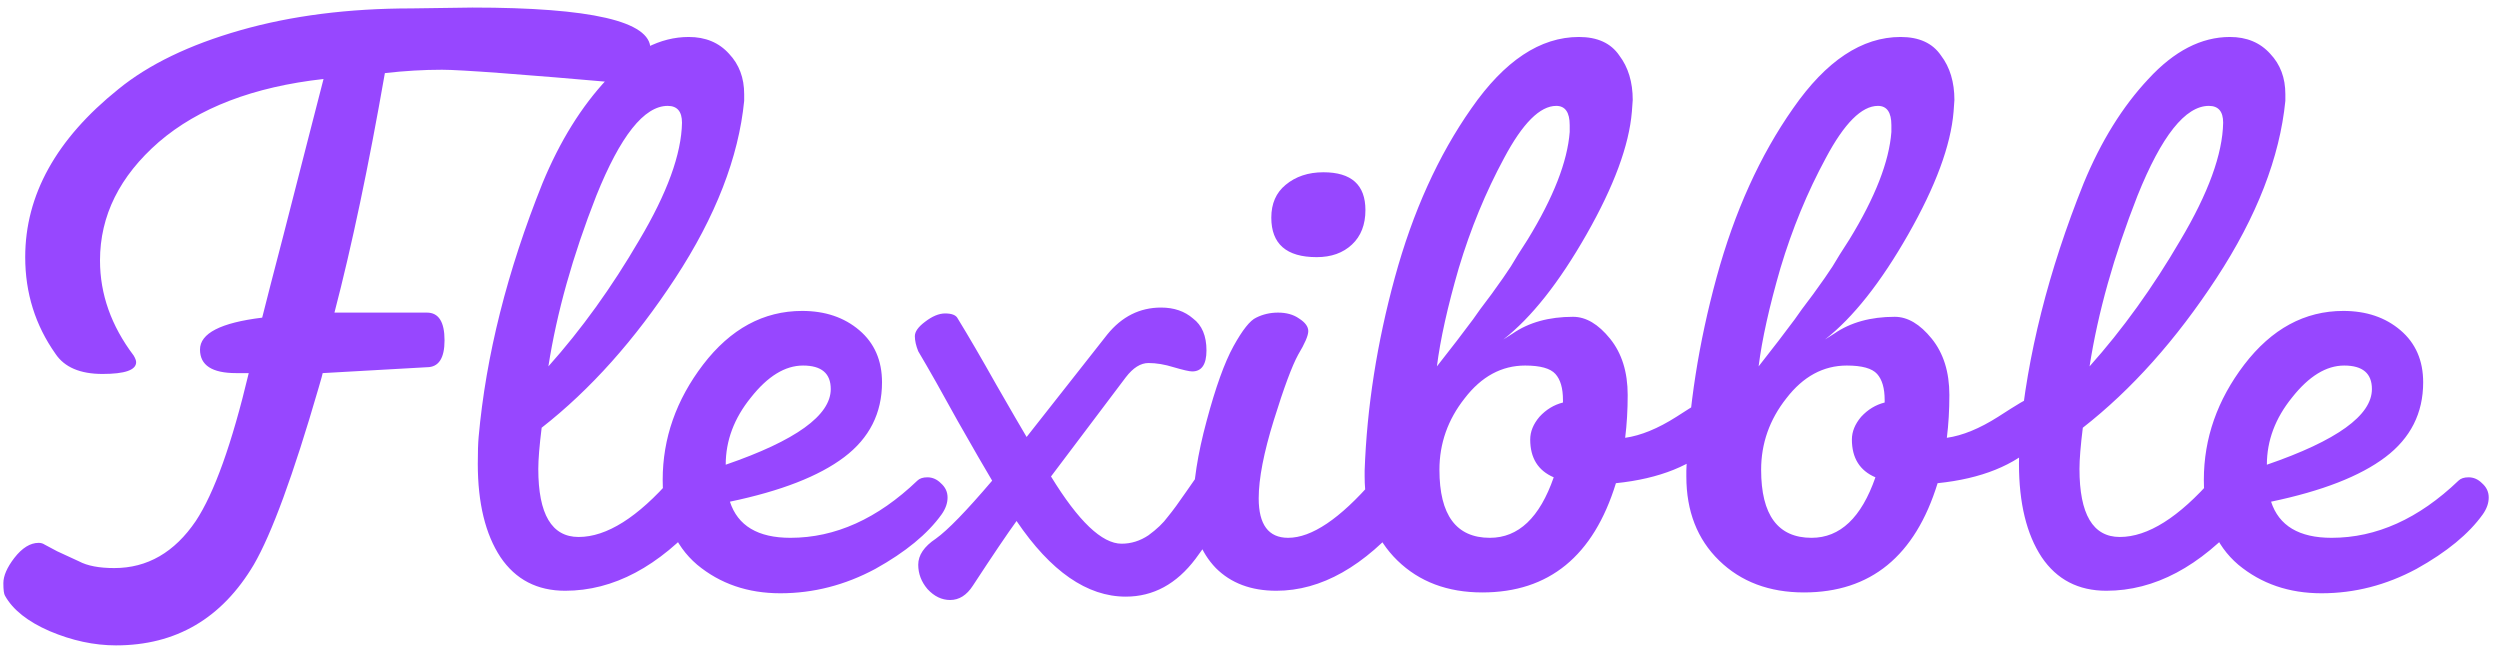
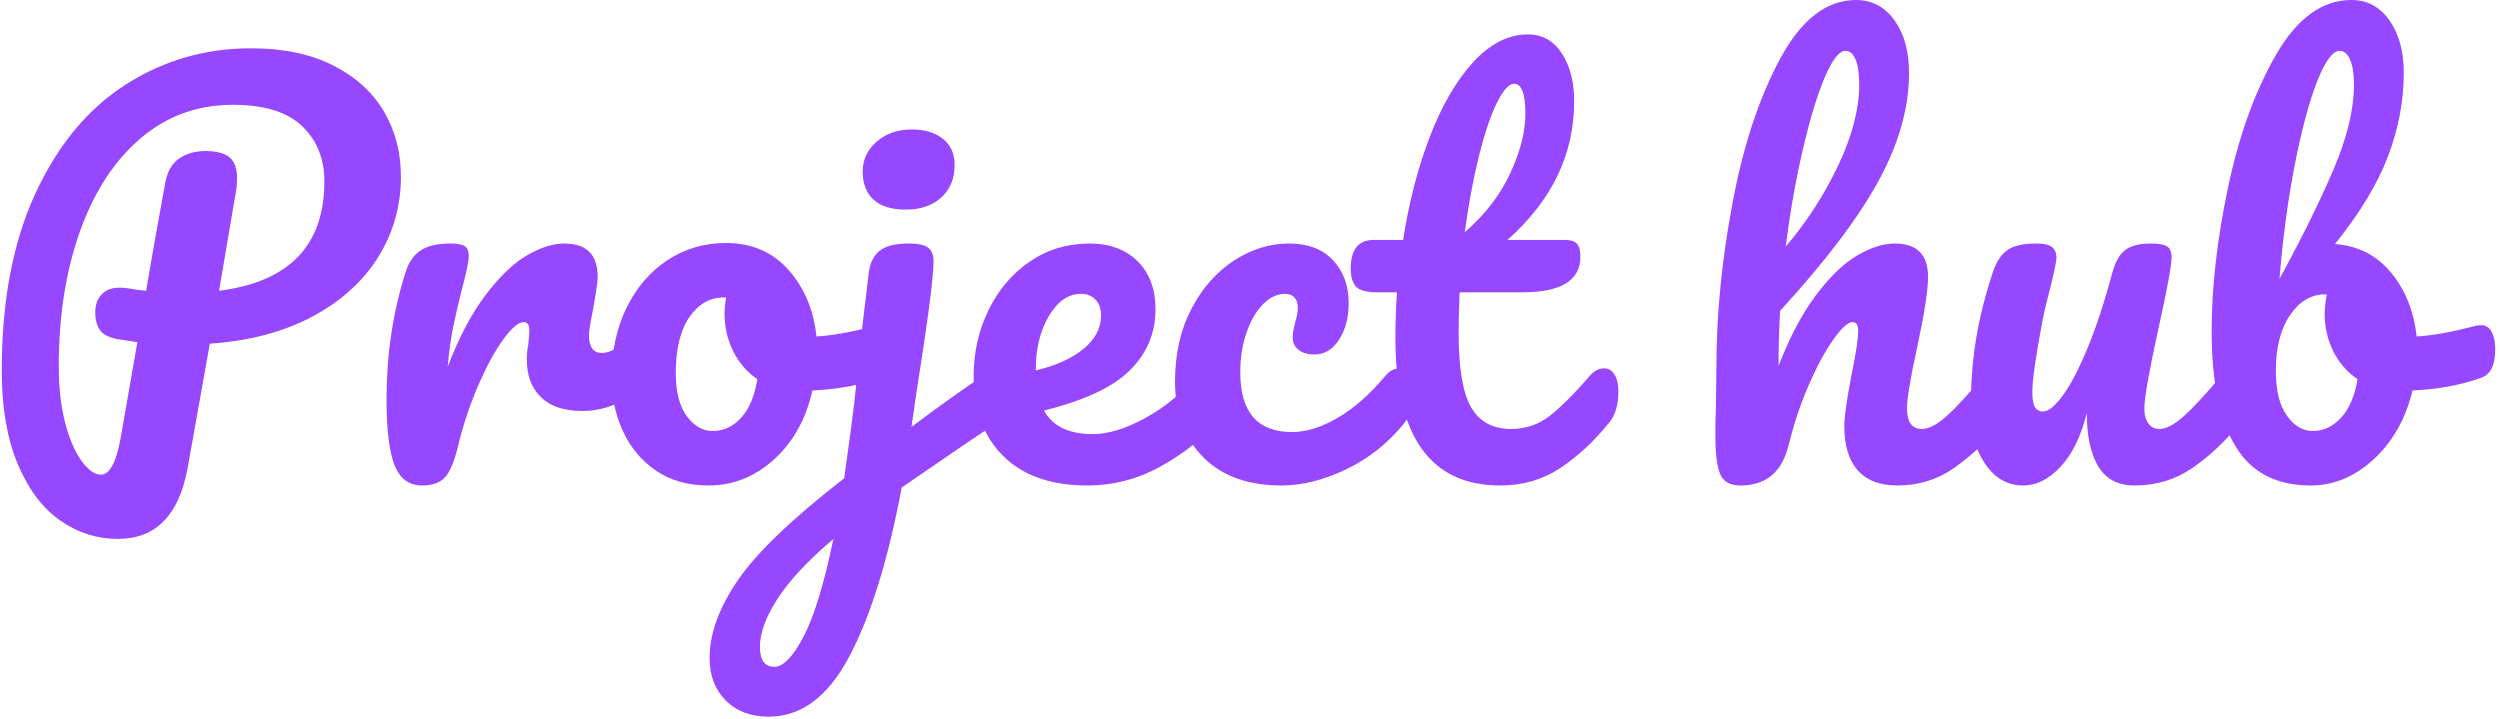
- <svg xmlns="http://www.w3.org/2000/svg" width="119" height="31" viewBox="0 0 119 31" fill="none">
-   <path d="M22.48 0.36C28.133 0.36 30.96 1.013 30.96 2.32C30.96 2.773 30.853 3.16 30.64 3.48C30.453 3.8 30.173 3.96 29.8 3.96H29.68C24.8 3.533 21.92 3.32 21.04 3.32C20.16 3.32 19.253 3.373 18.32 3.48C17.547 7.907 16.747 11.707 15.92 14.88H20.32C20.88 14.88 21.16 15.32 21.16 16.2C21.16 17.053 20.88 17.48 20.32 17.48L15.36 17.76C15.36 17.787 15.293 18.027 15.16 18.48C13.96 22.613 12.933 25.413 12.08 26.88C10.56 29.44 8.373 30.72 5.52 30.72C4.48 30.72 3.427 30.493 2.36 30.04C1.32 29.587 0.613 29.027 0.24 28.36C0.187 28.28 0.16 28.08 0.16 27.76C0.16 27.413 0.333 27.013 0.68 26.56C1.053 26.08 1.44 25.84 1.84 25.84C1.947 25.84 2.04 25.867 2.12 25.92C2.227 25.973 2.427 26.08 2.72 26.24L3.76 26.72C4.16 26.933 4.72 27.04 5.44 27.04C7.013 27.04 8.307 26.293 9.32 24.8C10.2 23.467 11.04 21.12 11.84 17.76H11.24C10.093 17.76 9.52 17.387 9.52 16.64C9.52 15.867 10.507 15.36 12.48 15.12C12.693 14.267 13.027 12.973 13.48 11.24C13.933 9.48 14.333 7.92 14.68 6.56C15.027 5.2 15.267 4.267 15.4 3.76C12.067 4.133 9.453 5.133 7.56 6.76C5.693 8.387 4.76 10.267 4.76 12.4C4.76 14 5.293 15.507 6.36 16.92C6.44 17.053 6.48 17.16 6.48 17.24C6.48 17.613 5.947 17.8 4.88 17.8C3.813 17.8 3.067 17.48 2.64 16.84C1.68 15.48 1.2 13.947 1.2 12.24C1.2 9.28 2.68 6.613 5.64 4.24C7.08 3.067 9.013 2.133 11.44 1.44C13.867 0.747 16.587 0.4 19.6 0.4L22.48 0.36ZM26.903 28.12C25.57 28.12 24.543 27.587 23.823 26.52C23.103 25.427 22.743 23.947 22.743 22.08C22.743 21.52 22.756 21.093 22.783 20.8C23.13 16.933 24.143 12.907 25.823 8.72C26.65 6.72 27.677 5.067 28.903 3.76C30.13 2.427 31.423 1.76 32.783 1.76C33.583 1.76 34.223 2.027 34.703 2.56C35.183 3.067 35.423 3.707 35.423 4.48V4.8C35.157 7.493 34.063 10.307 32.143 13.24C30.223 16.173 28.103 18.547 25.783 20.36C25.677 21.213 25.623 21.867 25.623 22.32C25.623 24.48 26.263 25.56 27.543 25.56C28.877 25.56 30.357 24.627 31.983 22.76C32.17 22.573 32.397 22.48 32.663 22.48C32.956 22.48 33.223 22.6 33.463 22.84C33.73 23.053 33.863 23.333 33.863 23.68C33.863 24 33.703 24.333 33.383 24.68C31.357 26.973 29.197 28.12 26.903 28.12ZM31.783 5.04C30.663 5.04 29.53 6.467 28.383 9.32C27.263 12.173 26.503 14.88 26.103 17.44C27.677 15.68 29.116 13.68 30.423 11.44C31.756 9.2 32.437 7.333 32.463 5.84C32.463 5.307 32.236 5.04 31.783 5.04ZM31.544 22.84C31.544 20.867 32.184 19.04 33.464 17.36C34.771 15.653 36.344 14.8 38.184 14.8C39.277 14.8 40.184 15.107 40.904 15.72C41.624 16.333 41.984 17.16 41.984 18.2C41.984 19.667 41.384 20.853 40.184 21.76C38.984 22.667 37.171 23.373 34.744 23.88C35.117 25.027 36.077 25.6 37.624 25.6C39.757 25.6 41.771 24.693 43.664 22.88C43.771 22.773 43.931 22.72 44.144 22.72C44.384 22.72 44.597 22.813 44.784 23C44.997 23.187 45.104 23.413 45.104 23.68C45.104 23.947 45.011 24.213 44.824 24.48C44.157 25.413 43.104 26.28 41.664 27.08C40.224 27.853 38.717 28.24 37.144 28.24C35.597 28.24 34.277 27.787 33.184 26.88C32.091 25.947 31.544 24.6 31.544 22.84ZM38.224 17.4C37.371 17.4 36.544 17.907 35.744 18.92C34.944 19.907 34.544 20.973 34.544 22.12C37.877 20.973 39.544 19.773 39.544 18.52C39.544 17.773 39.104 17.4 38.224 17.4ZM48.388 24.8C47.961 25.387 47.267 26.413 46.307 27.88C46.014 28.333 45.654 28.56 45.227 28.56C44.828 28.56 44.468 28.387 44.148 28.04C43.854 27.693 43.708 27.307 43.708 26.88C43.708 26.427 43.987 26.013 44.547 25.64C45.108 25.24 46.001 24.32 47.227 22.88C46.907 22.347 46.361 21.4 45.587 20.04C44.841 18.68 44.214 17.573 43.708 16.72C43.601 16.453 43.547 16.213 43.547 16C43.547 15.787 43.708 15.56 44.028 15.32C44.374 15.053 44.694 14.92 44.987 14.92C45.307 14.92 45.508 15 45.587 15.16C46.094 15.987 46.708 17.04 47.428 18.32C48.148 19.573 48.627 20.4 48.867 20.8L52.708 15.92C53.401 15.067 54.254 14.64 55.267 14.64C55.881 14.64 56.388 14.813 56.788 15.16C57.214 15.48 57.428 15.987 57.428 16.68C57.428 17.347 57.201 17.68 56.748 17.68C56.614 17.68 56.321 17.613 55.867 17.48C55.441 17.347 55.041 17.28 54.667 17.28C54.294 17.28 53.934 17.507 53.587 17.96L50.028 22.68C51.334 24.813 52.454 25.88 53.388 25.88C53.841 25.88 54.267 25.747 54.667 25.48C55.068 25.187 55.374 24.893 55.587 24.6C55.828 24.307 56.121 23.907 56.468 23.4C56.814 22.893 57.081 22.52 57.267 22.28C57.454 22.04 57.681 21.92 57.947 21.92C58.214 21.92 58.414 22.027 58.547 22.24C58.708 22.453 58.788 22.72 58.788 23.04C58.788 23.333 58.734 23.56 58.627 23.72C58.547 23.853 58.361 24.213 58.068 24.8C57.774 25.36 57.388 25.96 56.907 26.6C56.001 27.8 54.894 28.4 53.587 28.4C51.748 28.4 50.014 27.2 48.388 24.8ZM56.794 24.16C56.794 22.987 57.008 21.613 57.434 20.04C57.861 18.44 58.288 17.253 58.714 16.48C59.141 15.707 59.501 15.253 59.794 15.12C60.114 14.96 60.461 14.88 60.834 14.88C61.234 14.88 61.568 14.973 61.834 15.16C62.128 15.347 62.274 15.547 62.274 15.76C62.274 15.973 62.114 16.347 61.794 16.88C61.501 17.413 61.114 18.453 60.634 20C60.154 21.547 59.914 22.787 59.914 23.72C59.914 24.973 60.381 25.6 61.314 25.6C62.434 25.6 63.781 24.693 65.354 22.88C65.568 22.613 65.821 22.48 66.114 22.48C66.434 22.48 66.714 22.6 66.954 22.84C67.221 23.053 67.354 23.32 67.354 23.64C67.354 23.933 67.208 24.267 66.914 24.64C64.941 26.96 62.888 28.12 60.754 28.12C59.554 28.12 58.594 27.76 57.874 27.04C57.154 26.293 56.794 25.333 56.794 24.16ZM62.674 12.24C61.234 12.24 60.514 11.613 60.514 10.36C60.514 9.693 60.741 9.173 61.194 8.8C61.674 8.4 62.274 8.2 62.994 8.2C64.328 8.2 64.994 8.8 64.994 10C64.994 10.693 64.781 11.24 64.354 11.64C63.928 12.04 63.368 12.24 62.674 12.24ZM70.918 25.6C72.278 25.6 73.291 24.64 73.957 22.72C73.211 22.4 72.838 21.8 72.838 20.92C72.838 20.547 72.984 20.187 73.278 19.84C73.597 19.493 73.971 19.267 74.397 19.16V19.04C74.397 18.48 74.278 18.067 74.037 17.8C73.797 17.533 73.317 17.4 72.597 17.4C71.478 17.4 70.517 17.92 69.718 18.96C68.918 19.973 68.517 21.107 68.517 22.36C68.517 24.52 69.317 25.6 70.918 25.6ZM77.677 5.32C77.544 6.92 76.824 8.867 75.517 11.16C74.211 13.453 72.891 15.12 71.558 16.16L71.998 15.88C72.771 15.347 73.731 15.08 74.877 15.08C75.491 15.08 76.078 15.427 76.638 16.12C77.198 16.813 77.478 17.707 77.478 18.8C77.478 19.52 77.438 20.2 77.358 20.84C78.104 20.733 78.918 20.4 79.797 19.84C80.704 19.253 81.198 18.96 81.278 18.96C81.864 18.96 82.157 19.307 82.157 20C82.157 20.427 81.998 20.787 81.677 21.08C80.584 22.147 78.998 22.787 76.918 23C75.851 26.467 73.731 28.2 70.558 28.2C68.904 28.2 67.558 27.693 66.517 26.68C65.478 25.667 64.957 24.333 64.957 22.68V22.4C65.064 19.387 65.544 16.32 66.397 13.2C67.251 10.08 68.464 7.4 70.037 5.16C71.611 2.893 73.317 1.76 75.157 1.76C76.037 1.76 76.677 2.053 77.078 2.64C77.504 3.2 77.718 3.907 77.718 4.76L77.677 5.32ZM74.078 5.04C73.304 5.04 72.478 5.867 71.597 7.52C70.718 9.147 69.998 10.893 69.438 12.76C68.904 14.6 68.558 16.16 68.397 17.44C69.091 16.56 69.664 15.813 70.118 15.2C70.278 14.96 70.571 14.56 70.998 14C71.424 13.413 71.731 12.973 71.918 12.68C72.104 12.36 72.371 11.933 72.718 11.4C73.944 9.4 74.611 7.693 74.718 6.28V5.96C74.718 5.347 74.504 5.04 74.078 5.04ZM86.23 25.6C87.59 25.6 88.603 24.64 89.27 22.72C88.523 22.4 88.15 21.8 88.15 20.92C88.15 20.547 88.297 20.187 88.59 19.84C88.91 19.493 89.283 19.267 89.71 19.16V19.04C89.71 18.48 89.59 18.067 89.35 17.8C89.11 17.533 88.63 17.4 87.91 17.4C86.79 17.4 85.83 17.92 85.03 18.96C84.23 19.973 83.83 21.107 83.83 22.36C83.83 24.52 84.63 25.6 86.23 25.6ZM92.99 5.32C92.857 6.92 92.137 8.867 90.83 11.16C89.523 13.453 88.203 15.12 86.87 16.16L87.31 15.88C88.083 15.347 89.043 15.08 90.19 15.08C90.803 15.08 91.39 15.427 91.95 16.12C92.51 16.813 92.79 17.707 92.79 18.8C92.79 19.52 92.75 20.2 92.67 20.84C93.417 20.733 94.23 20.4 95.11 19.84C96.017 19.253 96.51 18.96 96.59 18.96C97.177 18.96 97.47 19.307 97.47 20C97.47 20.427 97.31 20.787 96.99 21.08C95.897 22.147 94.31 22.787 92.23 23C91.163 26.467 89.043 28.2 85.87 28.2C84.217 28.2 82.87 27.693 81.83 26.68C80.79 25.667 80.27 24.333 80.27 22.68V22.4C80.377 19.387 80.857 16.32 81.71 13.2C82.563 10.08 83.777 7.4 85.35 5.16C86.923 2.893 88.63 1.76 90.47 1.76C91.35 1.76 91.99 2.053 92.39 2.64C92.817 3.2 93.03 3.907 93.03 4.76L92.99 5.32ZM89.39 5.04C88.617 5.04 87.79 5.867 86.91 7.52C86.03 9.147 85.31 10.893 84.75 12.76C84.217 14.6 83.87 16.16 83.71 17.44C84.403 16.56 84.977 15.813 85.43 15.2C85.59 14.96 85.883 14.56 86.31 14C86.737 13.413 87.043 12.973 87.23 12.68C87.417 12.36 87.683 11.933 88.03 11.4C89.257 9.4 89.923 7.693 90.03 6.28V5.96C90.03 5.347 89.817 5.04 89.39 5.04ZM100.263 28.12C98.929 28.12 97.903 27.587 97.183 26.52C96.463 25.427 96.103 23.947 96.103 22.08C96.103 21.52 96.116 21.093 96.142 20.8C96.489 16.933 97.502 12.907 99.183 8.72C100.009 6.72 101.036 5.067 102.263 3.76C103.489 2.427 104.783 1.76 106.143 1.76C106.943 1.76 107.583 2.027 108.063 2.56C108.543 3.067 108.783 3.707 108.783 4.48V4.8C108.516 7.493 107.423 10.307 105.503 13.24C103.583 16.173 101.463 18.547 99.142 20.36C99.036 21.213 98.983 21.867 98.983 22.32C98.983 24.48 99.623 25.56 100.903 25.56C102.236 25.56 103.716 24.627 105.343 22.76C105.529 22.573 105.756 22.48 106.023 22.48C106.316 22.48 106.583 22.6 106.823 22.84C107.089 23.053 107.223 23.333 107.223 23.68C107.223 24 107.063 24.333 106.743 24.68C104.716 26.973 102.556 28.12 100.263 28.12ZM105.143 5.04C104.023 5.04 102.889 6.467 101.743 9.32C100.623 12.173 99.862 14.88 99.463 17.44C101.036 15.68 102.476 13.68 103.783 11.44C105.116 9.2 105.796 7.333 105.822 5.84C105.822 5.307 105.596 5.04 105.143 5.04ZM104.903 22.84C104.903 20.867 105.543 19.04 106.823 17.36C108.13 15.653 109.703 14.8 111.543 14.8C112.637 14.8 113.543 15.107 114.263 15.72C114.983 16.333 115.343 17.16 115.343 18.2C115.343 19.667 114.743 20.853 113.543 21.76C112.343 22.667 110.53 23.373 108.103 23.88C108.477 25.027 109.437 25.6 110.983 25.6C113.117 25.6 115.13 24.693 117.023 22.88C117.13 22.773 117.29 22.72 117.503 22.72C117.743 22.72 117.957 22.813 118.143 23C118.357 23.187 118.463 23.413 118.463 23.68C118.463 23.947 118.37 24.213 118.183 24.48C117.517 25.413 116.463 26.28 115.023 27.08C113.583 27.853 112.077 28.24 110.503 28.24C108.957 28.24 107.637 27.787 106.543 26.88C105.45 25.947 104.903 24.6 104.903 22.84ZM111.583 17.4C110.73 17.4 109.903 17.907 109.103 18.92C108.303 19.907 107.903 20.973 107.903 22.12C111.237 20.973 112.903 19.773 112.903 18.52C112.903 17.773 112.463 17.4 111.583 17.4Z" fill="#9747FF" />
+ <svg xmlns="http://www.w3.org/2000/svg" version="1.1" width="2000" height="575" viewBox="0 0 2000 575">
+   <g transform="matrix(1,0,0,1,-1.212121,-0.8342008)">
+     <svg viewBox="0 0 396 114" data-background-color="#f9f9f9" preserveAspectRatio="xMidYMid meet" height="575" width="2000">
+       <g id="tight-bounds" transform="matrix(1,0,0,1,0.24,0.1653894)">
+         <svg viewBox="0 0 395.52 113.669" height="113.669" width="395.52">
+           <g>
+             <svg viewBox="0 0 395.52 113.669" height="113.669" width="395.52">
+               <g>
+                 <svg viewBox="0 0 395.52 113.669" height="113.669" width="395.52">
+                   <g id="textblocktransform">
+                     <svg viewBox="0 0 395.52 113.669" height="113.669" width="395.52" id="textblock">
+                       <g>
+                         <svg viewBox="0 0 395.52 113.669" height="113.669" width="395.52">
+                           <g transform="matrix(1,0,0,1,0,0)">
+                             <svg width="395.52" viewBox="2.3 -47 242.68 69.75" height="113.669" data-palette-color="#9747ff">
+                               <path d="M41.15-29.8Q41.15-25.55 38.95-22 36.75-18.45 32.55-16.2 28.35-13.95 22.55-13.55L22.55-13.55 20.4-1.5Q19.15 5.45 13.6 5.45L13.6 5.45Q10.55 5.45 7.98 3.65 5.4 1.85 3.85-1.85 2.3-5.55 2.3-10.95L2.3-10.95Q2.3-21.1 5.58-28.18 8.85-35.25 14.38-38.78 19.9-42.3 26.55-42.3L26.55-42.3Q31.25-42.3 34.52-40.65 37.8-39 39.48-36.18 41.15-33.35 41.15-29.8L41.15-29.8ZM23.45-18.7Q33.7-20 33.7-29.35L33.7-29.35Q33.7-32.65 31.53-34.73 29.35-36.8 24.8-36.8L24.8-36.8Q19.65-36.8 15.83-33.55 12-30.3 9.93-24.53 7.85-18.75 7.85-11.35L7.85-11.35Q7.85-8.25 8.47-5.85 9.1-3.45 10.08-2.13 11.05-0.8 11.95-0.8L11.95-0.8Q13.2-0.8 13.85-4.25L13.85-4.25 15.5-13.7Q13.55-14 13.8-13.95L13.8-13.95Q12.3-14.2 11.85-14.88 11.4-15.55 11.4-16.6L11.4-16.6Q11.4-17.7 12.03-18.35 12.65-19 13.75-19L13.75-19Q14.25-19 14.5-18.95L14.5-18.95Q15.7-18.75 16.35-18.7L16.35-18.7Q17-22.6 18.2-29.15L18.2-29.15Q18.5-30.85 19.58-31.58 20.65-32.3 22.1-32.3L22.1-32.3Q23.75-32.3 24.48-31.68 25.2-31.05 25.2-29.7L25.2-29.7Q25.2-28.9 25.1-28.4L25.1-28.4 23.45-18.7ZM43.2 0.25Q41.3 0.25 40.52-1.75 39.75-3.75 39.75-8.15L39.75-8.15Q39.75-14.65 41.6-20.5L41.6-20.5Q42.05-21.95 43.07-22.63 44.1-23.3 45.95-23.3L45.95-23.3Q46.95-23.3 47.35-23.05 47.75-22.8 47.75-22.1L47.75-22.1Q47.75-21.3 47-18.5L47-18.5Q46.5-16.5 46.2-15 45.9-13.5 45.7-11.3L45.7-11.3Q47.35-15.6 49.4-18.3 51.45-21 53.42-22.15 55.4-23.3 57.05-23.3L57.05-23.3Q60.3-23.3 60.3-20.05L60.3-20.05Q60.3-19.4 59.85-16.9L59.85-16.9Q59.45-14.9 59.45-14.4L59.45-14.4Q59.45-12.65 60.7-12.65L60.7-12.65Q62.1-12.65 64.3-14.85L64.3-14.85Q64.95-15.5 65.65-15.5L65.65-15.5Q66.3-15.5 66.67-14.93 67.05-14.35 67.05-13.4L67.05-13.4Q67.05-11.55 66.05-10.5L66.05-10.5Q64.65-9.05 62.77-8.03 60.9-7 58.8-7L58.8-7Q56.15-7 54.77-8.35 53.4-9.7 53.4-12L53.4-12Q53.4-12.75 53.55-13.5L53.55-13.5Q53.65-14.5 53.65-14.85L53.65-14.85Q53.65-15.65 53.1-15.65L53.1-15.65Q52.35-15.65 51.12-13.98 49.9-12.3 48.7-9.55 47.5-6.8 46.75-3.75L46.75-3.75Q46.2-1.4 45.47-0.58 44.75 0.25 43.2 0.25L43.2 0.25ZM87.9-15.35Q88.55-15.35 88.9-14.7 89.25-14.05 89.25-13.05L89.25-13.05Q89.25-10.65 87.8-10.2L87.8-10.2Q84.8-9.15 81.2-9L81.2-9Q80.25-4.8 77.45-2.27 74.65 0.25 71.09 0.25L71.09 0.25Q68.09 0.25 65.97-1.2 63.85-2.65 62.75-5.05 61.65-7.45 61.65-10.25L61.65-10.25Q61.65-14.05 63.1-17.03 64.55-20 67.09-21.68 69.65-23.35 72.75-23.35L72.75-23.35Q76.55-23.35 78.87-20.73 81.2-18.1 81.59-14.25L81.59-14.25Q83.95-14.4 87.2-15.25L87.2-15.25Q87.59-15.35 87.9-15.35L87.9-15.35ZM71.5-5.05Q73.09-5.05 74.27-6.35 75.45-7.65 75.84-10.1L75.84-10.1Q74.3-11.15 73.47-12.85 72.65-14.55 72.65-16.45L72.65-16.45Q72.65-17.25 72.8-18.05L72.8-18.05 72.55-18.05Q70.55-18.05 69.22-16.13 67.9-14.2 67.9-10.7L67.9-10.7Q67.9-7.95 68.97-6.5 70.05-5.05 71.5-5.05L71.5-5.05ZM90.29-26.6Q88.19-26.6 87.14-27.58 86.09-28.55 86.09-30.3L86.09-30.3Q86.09-32.05 87.47-33.23 88.84-34.4 90.89-34.4L90.89-34.4Q92.74-34.4 93.89-33.5 95.04-32.6 95.04-30.95L95.04-30.95Q95.04-28.95 93.74-27.78 92.44-26.6 90.29-26.6L90.29-26.6ZM99.29-11.05Q99.94-11.05 100.32-10.43 100.69-9.8 100.69-8.85L100.69-8.85Q100.69-7.7 100.34-7.05 99.99-6.4 99.24-5.9L99.24-5.9Q95.74-3.6 89.89 0.45L89.89 0.45Q87.94 10.85 84.84 16.8 81.74 22.75 76.94 22.75L76.94 22.75Q74.34 22.75 72.77 21.18 71.19 19.6 71.19 17.05L71.19 17.05Q71.19 13.5 73.94 9.47 76.69 5.45 84.29-0.45L84.29-0.45 84.64-3Q85.34-7.8 85.74-12.45L85.74-12.45Q86.04-15.15 86.69-20.5L86.69-20.5Q86.89-21.95 87.79-22.63 88.69-23.3 90.54-23.3L90.54-23.3Q92.04-23.3 92.52-22.85 92.99-22.4 92.99-21.6L92.99-21.6Q92.99-19.3 91.34-8.9L91.34-8.9 90.84-5.45Q94.84-8.45 98.14-10.65L98.14-10.65Q98.79-11.05 99.29-11.05L99.29-11.05ZM77.49 17.9Q78.79 17.9 80.34 14.95 81.89 12 83.24 5.45L83.24 5.45Q79.44 8.7 77.77 11.33 76.09 13.95 76.09 15.95L76.09 15.95Q76.09 17.9 77.49 17.9L77.49 17.9ZM119.94-11.15Q120.59-11.15 120.97-10.55 121.34-9.95 121.34-8.9L121.34-8.9Q121.34-6.9 120.39-5.8L120.39-5.8Q118.54-3.55 115.17-1.65 111.79 0.25 107.94 0.25L107.94 0.25Q102.69 0.25 99.79-2.6 96.89-5.45 96.89-10.4L96.89-10.4Q96.89-13.85 98.34-16.82 99.79-19.8 102.37-21.55 104.94-23.3 108.19-23.3L108.19-23.3Q111.09-23.3 112.84-21.58 114.59-19.85 114.59-16.9L114.59-16.9Q114.59-13.45 112.12-10.98 109.64-8.5 103.74-7.05L103.74-7.05Q104.99-4.75 108.49-4.75L108.49-4.75Q110.74-4.75 113.62-6.33 116.49-7.9 118.59-10.45L118.59-10.45Q119.19-11.15 119.94-11.15L119.94-11.15ZM107.34-18.4Q105.49-18.4 104.22-16.25 102.94-14.1 102.94-11.05L102.94-11.05 102.94-10.95Q105.89-11.65 107.59-13.05 109.29-14.45 109.29-16.3L109.29-16.3Q109.29-17.25 108.77-17.82 108.24-18.4 107.34-18.4L107.34-18.4ZM126.84 0.25Q121.94 0.25 119.21-2.53 116.49-5.3 116.49-9.85L116.49-9.85Q116.49-13.9 118.09-16.95 119.69-20 122.24-21.65 124.79-23.3 127.59-23.3L127.59-23.3Q130.34-23.3 131.86-21.68 133.39-20.05 133.39-17.5L133.39-17.5Q133.39-15.4 132.46-13.95 131.54-12.5 130.04-12.5L130.04-12.5Q129.09-12.5 128.51-12.95 127.94-13.4 127.94-14.2L127.94-14.2Q127.94-14.55 128.04-15 128.14-15.45 128.19-15.65L128.19-15.65Q128.44-16.4 128.44-17.05L128.44-17.05Q128.44-17.7 128.11-18.05 127.79-18.4 127.19-18.4L127.19-18.4Q126.04-18.4 125.04-17.38 124.04-16.35 123.44-14.6 122.84-12.85 122.84-10.75L122.84-10.75Q122.84-4.95 127.89-4.95L127.89-4.95Q129.94-4.95 132.31-6.33 134.69-7.7 136.99-10.45L136.99-10.45Q137.59-11.15 138.34-11.15L138.34-11.15Q138.99-11.15 139.36-10.55 139.74-9.95 139.74-8.9L139.74-8.9Q139.74-7 138.79-5.8L138.79-5.8Q136.44-2.9 133.16-1.33 129.89 0.25 126.84 0.25L126.84 0.25ZM158.24-11.15Q158.89-11.15 159.26-10.55 159.64-9.95 159.64-8.9L159.64-8.9Q159.64-6.9 158.69-5.8L158.69-5.8Q156.54-3.15 153.99-1.45 151.44 0.25 148.14 0.25L148.14 0.25Q137.94 0.25 137.94-14.1L137.94-14.1Q137.94-16.3 138.09-18.55L138.09-18.55 136.14-18.55Q134.64-18.55 134.11-19.1 133.59-19.65 133.59-20.85L133.59-20.85Q133.59-23.65 135.84-23.65L135.84-23.65 138.69-23.65Q139.54-29.15 141.29-33.7 143.04-38.25 145.51-40.95 147.99-43.65 150.84-43.65L150.84-43.65Q152.94-43.65 154.14-41.8 155.34-39.95 155.34-37.15L155.34-37.15Q155.34-29.4 148.84-23.65L148.84-23.65 154.44-23.65Q155.24-23.65 155.59-23.3 155.94-22.95 155.94-22L155.94-22Q155.94-18.55 150.29-18.55L150.29-18.55 144.19-18.55Q144.09-16.05 144.09-14.65L144.09-14.65Q144.09-9.45 145.31-7.35 146.54-5.25 149.19-5.25L149.19-5.25Q151.34-5.25 152.99-6.55 154.64-7.85 156.89-10.45L156.89-10.45Q157.49-11.15 158.24-11.15L158.24-11.15ZM149.49-38.85Q148.74-38.85 147.81-36.98 146.89-35.1 146.06-31.78 145.24-28.45 144.69-24.4L144.69-24.4Q147.64-26.95 149.11-30.13 150.59-33.3 150.59-35.9L150.59-35.9Q150.59-38.85 149.49-38.85L149.49-38.85ZM196.58-11.15Q197.23-11.15 197.61-10.55 197.98-9.95 197.98-8.9L197.98-8.9Q197.98-6.9 197.03-5.8L197.03-5.8Q194.73-3.15 192.31-1.45 189.88 0.25 186.78 0.25L186.78 0.25Q184.23 0.25 182.93-1.23 181.63-2.7 181.63-5.5L181.63-5.5Q181.63-6.9 182.33-10.5L182.33-10.5Q182.98-13.65 182.98-14.85L182.98-14.85Q182.98-15.65 182.43-15.65L182.43-15.65Q181.78-15.65 180.58-13.98 179.38-12.3 178.18-9.55 176.98-6.8 176.23-3.75L176.23-3.75Q175.28 0.25 171.53 0.25L171.53 0.25Q170.03 0.25 169.56-0.83 169.08-1.9 169.08-4.7L169.08-4.7Q169.08-6.3 169.13-7.25L169.13-7.25 169.18-11.25Q169.18-18.95 170.76-27.3 172.33-35.65 175.41-41.33 178.48-47 182.78-47L182.78-47Q185.08-47 186.51-45.03 187.93-43.05 187.93-39.9L187.93-39.9Q187.93-34.85 184.98-29.43 182.03-24 175.38-16.75L175.38-16.75Q175.23-14.15 175.23-11.4L175.23-11.4Q176.88-15.65 178.91-18.32 180.93-21 182.91-22.15 184.88-23.3 186.53-23.3L186.53-23.3Q189.78-23.3 189.78-20.05L189.78-20.05Q189.78-18.1 188.68-13L188.68-13Q187.73-8.65 187.73-7.25L187.73-7.25Q187.73-5.25 189.18-5.25L189.18-5.25Q190.18-5.25 191.56-6.48 192.93-7.7 195.23-10.45L195.23-10.45Q195.83-11.15 196.58-11.15L196.58-11.15ZM181.73-42.05Q180.83-42.05 179.73-39.48 178.63-36.9 177.61-32.52 176.58-28.15 175.93-23L175.93-23Q179.03-26.65 181.06-30.95 183.08-35.25 183.08-38.75L183.08-38.75Q183.08-40.35 182.73-41.2 182.38-42.05 181.73-42.05L181.73-42.05ZM199.03 0.25Q196.78 0.25 195.35-1.83 193.93-3.9 193.93-7L193.93-7Q193.93-10.75 194.43-13.88 194.93-17 196.08-20.5L196.08-20.5Q196.58-22 197.48-22.65 198.38-23.3 200.33-23.3L200.33-23.3Q201.43-23.3 201.85-22.95 202.28-22.6 202.28-21.9L202.28-21.9Q202.28-21.5 201.73-19.2L201.73-19.2Q201.23-17.35 200.93-15.85L200.93-15.85Q199.93-10.6 199.93-8.85L199.93-8.85Q199.93-7.8 200.18-7.38 200.43-6.95 200.98-6.95L200.98-6.95Q201.73-6.95 202.85-8.45 203.98-9.95 205.25-13 206.53-16.05 207.73-20.5L207.73-20.5Q208.13-22 208.95-22.65 209.78-23.3 211.43-23.3L211.43-23.3Q212.58-23.3 213.03-23.03 213.48-22.75 213.48-22L213.48-22Q213.48-20.75 212.23-15.15L212.23-15.15Q210.83-8.75 210.83-7.25L210.83-7.25Q210.83-6.3 211.23-5.78 211.63-5.25 212.28-5.25L212.28-5.25Q213.28-5.25 214.65-6.48 216.03-7.7 218.33-10.45L218.33-10.45Q218.93-11.15 219.68-11.15L219.68-11.15Q220.33-11.15 220.7-10.55 221.08-9.95 221.08-8.9L221.08-8.9Q221.08-6.9 220.13-5.8L220.13-5.8Q217.98-3.15 215.5-1.45 213.03 0.25 209.88 0.25L209.88 0.25Q207.48 0.25 206.35-1.6 205.23-3.45 205.23-6.8L205.23-6.8Q204.38-3.4 202.68-1.58 200.98 0.25 199.03 0.25L199.03 0.25ZM243.63-15.35Q244.28-15.35 244.63-14.7 244.98-14.05 244.98-13.05L244.98-13.05Q244.98-11.8 244.63-11.13 244.28-10.45 243.53-10.2L243.53-10.2Q240.53-9.15 236.93-9L236.93-9Q235.93-4.85 233.15-2.3 230.38 0.25 227.03 0.25L227.03 0.25Q221.98 0.25 219.68-3.6 217.38-7.45 217.38-14.75L217.38-14.75Q217.38-21.2 218.98-28.78 220.58-36.35 223.65-41.68 226.73-47 230.98-47L230.98-47Q233.28-47 234.68-45.03 236.08-43.05 236.08-39.9L236.08-39.9Q236.08-35.8 234.53-31.75 232.98-27.7 229.38-23.25L229.38-23.25Q232.73-23 234.83-20.48 236.93-17.95 237.33-14.25L237.33-14.25Q239.68-14.4 242.93-15.25L242.93-15.25Q243.23-15.35 243.63-15.35L243.63-15.35ZM229.83-42.05Q228.83-42.05 227.65-39.08 226.48-36.1 225.48-31 224.48-25.9 223.98-19.85L223.98-19.85Q227.28-25.9 229.25-30.53 231.23-35.15 231.23-38.75L231.23-38.75Q231.23-40.35 230.85-41.2 230.48-42.05 229.83-42.05L229.83-42.05ZM227.23-5.05Q228.78-5.05 229.98-6.35 231.18-7.65 231.58-10.1L231.58-10.1Q230.03-11.15 229.2-12.85 228.38-14.55 228.38-16.45L228.38-16.45Q228.38-17.15 228.58-18.35L228.58-18.35 228.43-18.35Q226.38-18.35 225-16.32 223.63-14.3 223.63-10.9L223.63-10.9Q223.63-8.05 224.7-6.55 225.78-5.05 227.23-5.05L227.23-5.05Z" opacity="1" transform="matrix(1,0,0,1,0,0)" fill="#9747ff" class="wordmark-text-0" id="text-0" />
+                             </svg>
+                           </g>
+                         </svg>
+                       </g>
+                     </svg>
+                   </g>
+                 </svg>
+               </g>
+               <g />
+             </svg>
+           </g>
+           <defs />
+         </svg>
+         <rect width="395.52" height="113.669" fill="none" stroke="none" visibility="hidden" />
+       </g>
+     </svg>
+   </g>
</svg>
